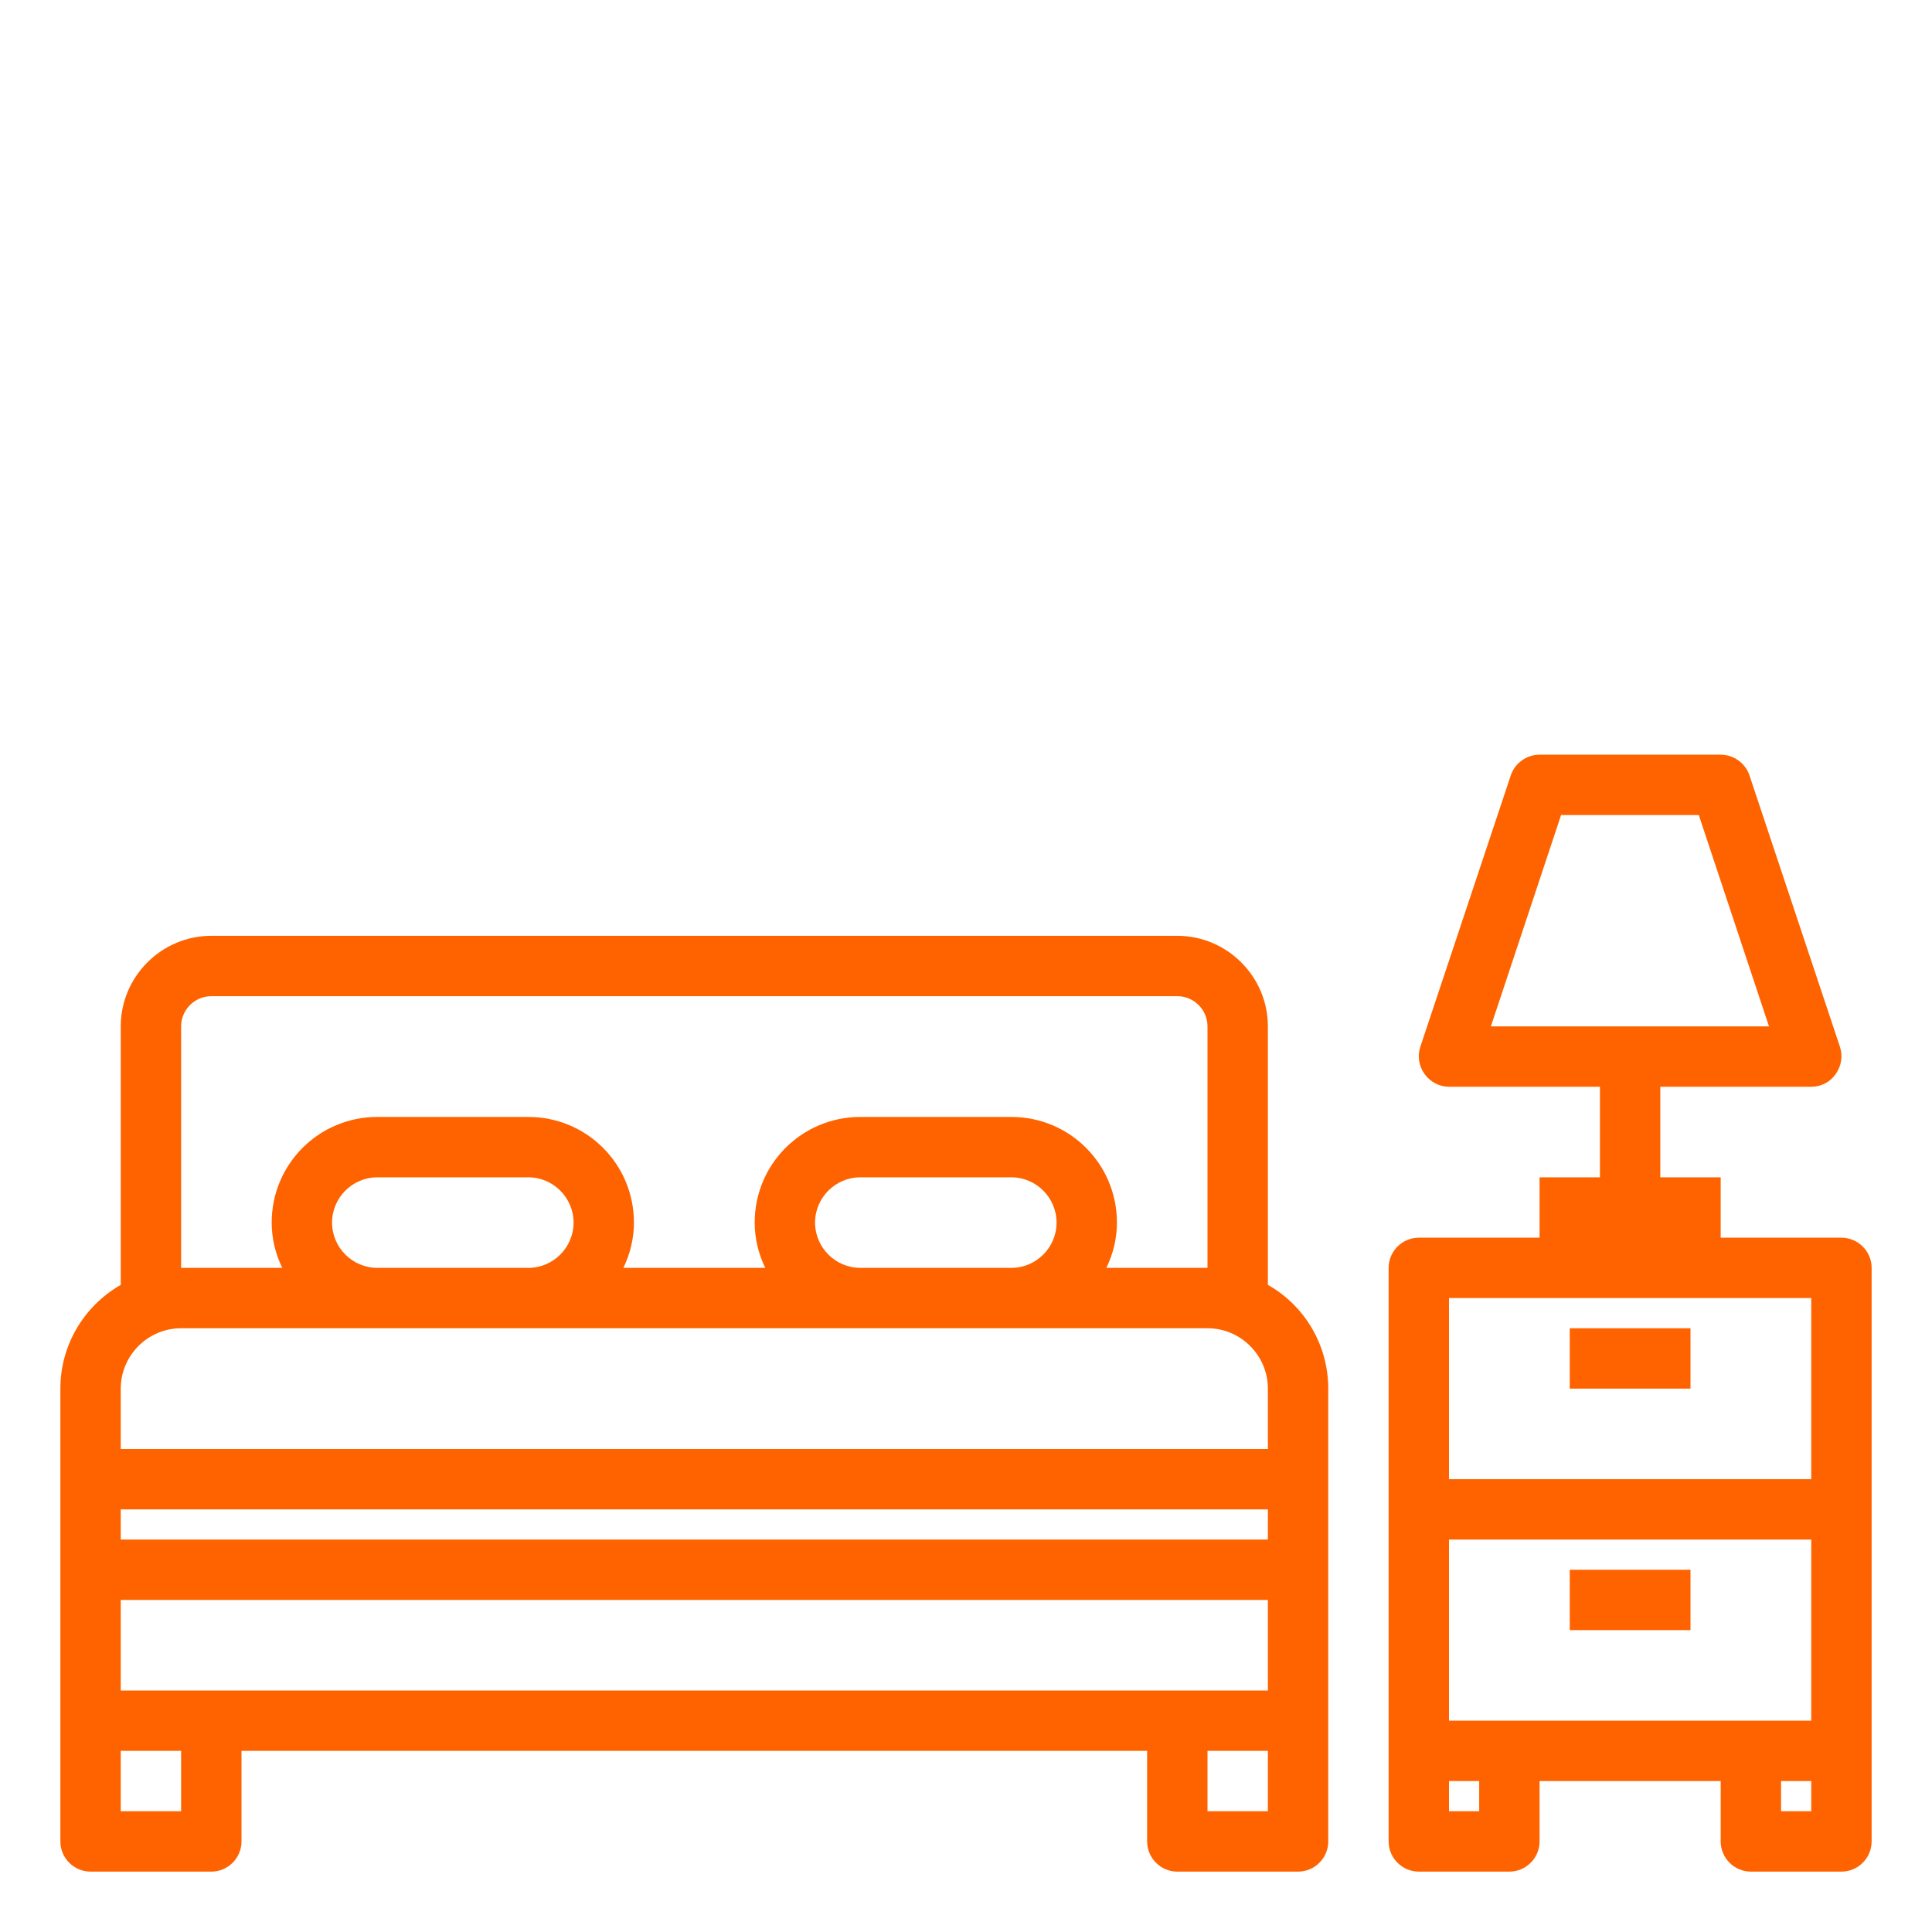
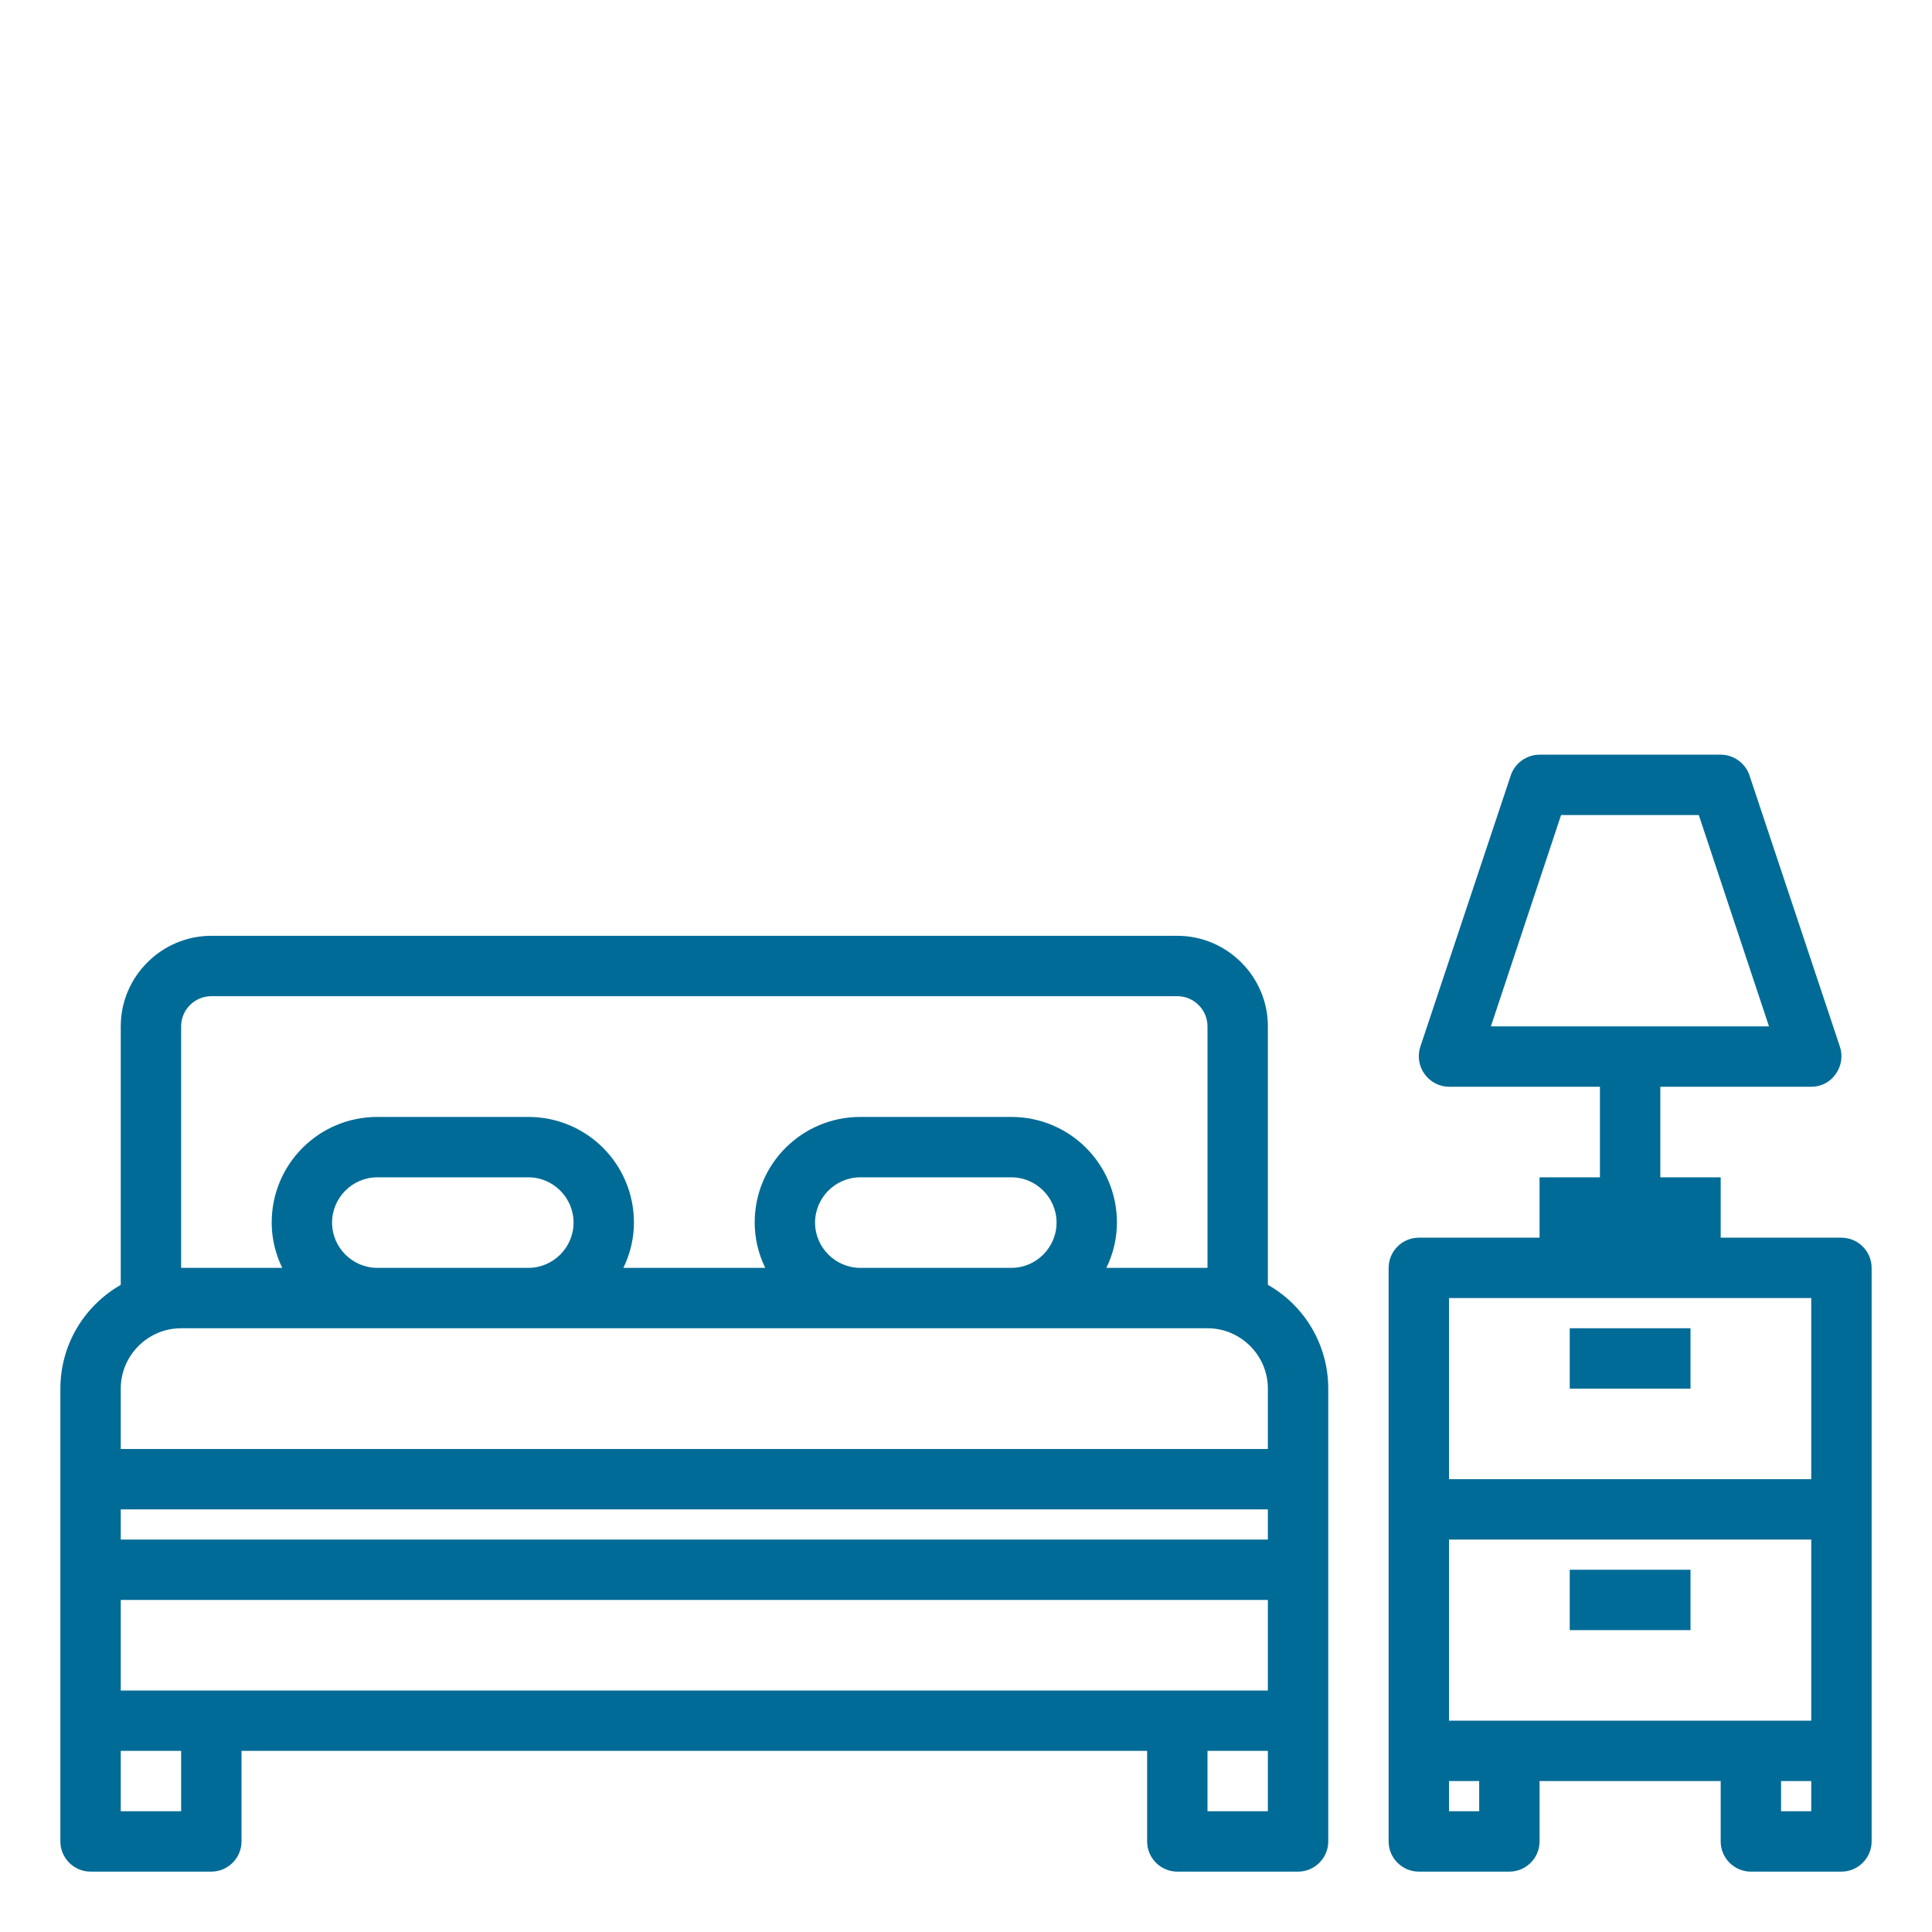
<svg xmlns="http://www.w3.org/2000/svg" version="1.1" id="Layer_1" x="0px" y="0px" viewBox="0 0 512 512" style="enable-background:new 0 0 512 512;" xml:space="preserve">
  <style type="text/css">
- 	.st0{fill:#FE6300;}
+ 	.st0{fill:#006B96;}
</style>
  <g id="bedroom-bed-hotel-2">
    <path class="st0" d="M488,328h-32v-16h-16v-24h40c2.6,0,5-1.2,6.5-3.4c1.5-2.1,1.9-4.8,1.1-7.2l-24-72c-1.1-3.2-4.2-5.4-7.6-5.4   h-48c-3.4,0-6.5,2.2-7.6,5.4l-24,72c-0.8,2.4-0.4,5.1,1.1,7.2s3.9,3.4,6.5,3.4h40v24h-16v16h-32c-4.4,0-8,3.6-8,8v152   c0,4.4,3.6,8,8,8h24c4.4,0,8-3.6,8-8v-16h48v16c0,4.4,3.6,8,8,8h24c4.4,0,8-3.6,8-8V336C496,331.6,492.4,328,488,328z M395.1,272   l18.6-56h36.5l18.6,56H395.1z M392,480h-8v-8h8V480z M480,480h-8v-8h8V480z M480,456h-96v-48h96V456z M480,392h-96v-48h96V392z" />
    <path class="st0" d="M336,340.5V272c0-13.2-10.8-24-24-24H56c-13.2,0-24,10.8-24,24v68.5c-9.9,5.7-16,16.1-16,27.5v120   c0,4.4,3.6,8,8,8h32c4.4,0,8-3.6,8-8v-24h240v24c0,4.4,3.6,8,8,8h32c4.4,0,8-3.6,8-8V368C352,356.6,345.9,346.1,336,340.5z M48,272   c0-4.4,3.6-8,8-8h256c4.4,0,8,3.6,8,8v64h-26.8c1.8-3.7,2.8-7.8,2.8-12c0-15.5-12.5-28-28-28h-40c-15.5,0-28,12.5-28,28   c0,4.2,1,8.3,2.8,12h-37.6c1.8-3.7,2.8-7.8,2.8-12c0-15.5-12.5-28-28-28h-40c-15.5,0-28,12.5-28,28c0,4.2,1,8.3,2.8,12H48V272z    M280,324c0,6.6-5.4,12-12,12h-40c-6.6,0-12-5.4-12-12s5.4-12,12-12h40C274.6,312,280,317.4,280,324z M152,324c0,6.6-5.4,12-12,12   h-40c-6.6,0-12-5.4-12-12s5.4-12,12-12h40C146.6,312,152,317.4,152,324z M48,480H32v-16h16V480z M336,480h-16v-16h16V480z M336,448   H32v-24h304V448z M336,408H32v-8h304V408z M336,384H32v-16c0-8.8,7.2-16,16-16h272c8.8,0,16,7.2,16,16V384z" />
    <rect x="416" y="352" class="st0" width="32" height="16" />
    <rect x="416" y="416" class="st0" width="32" height="16" />
  </g>
</svg>
